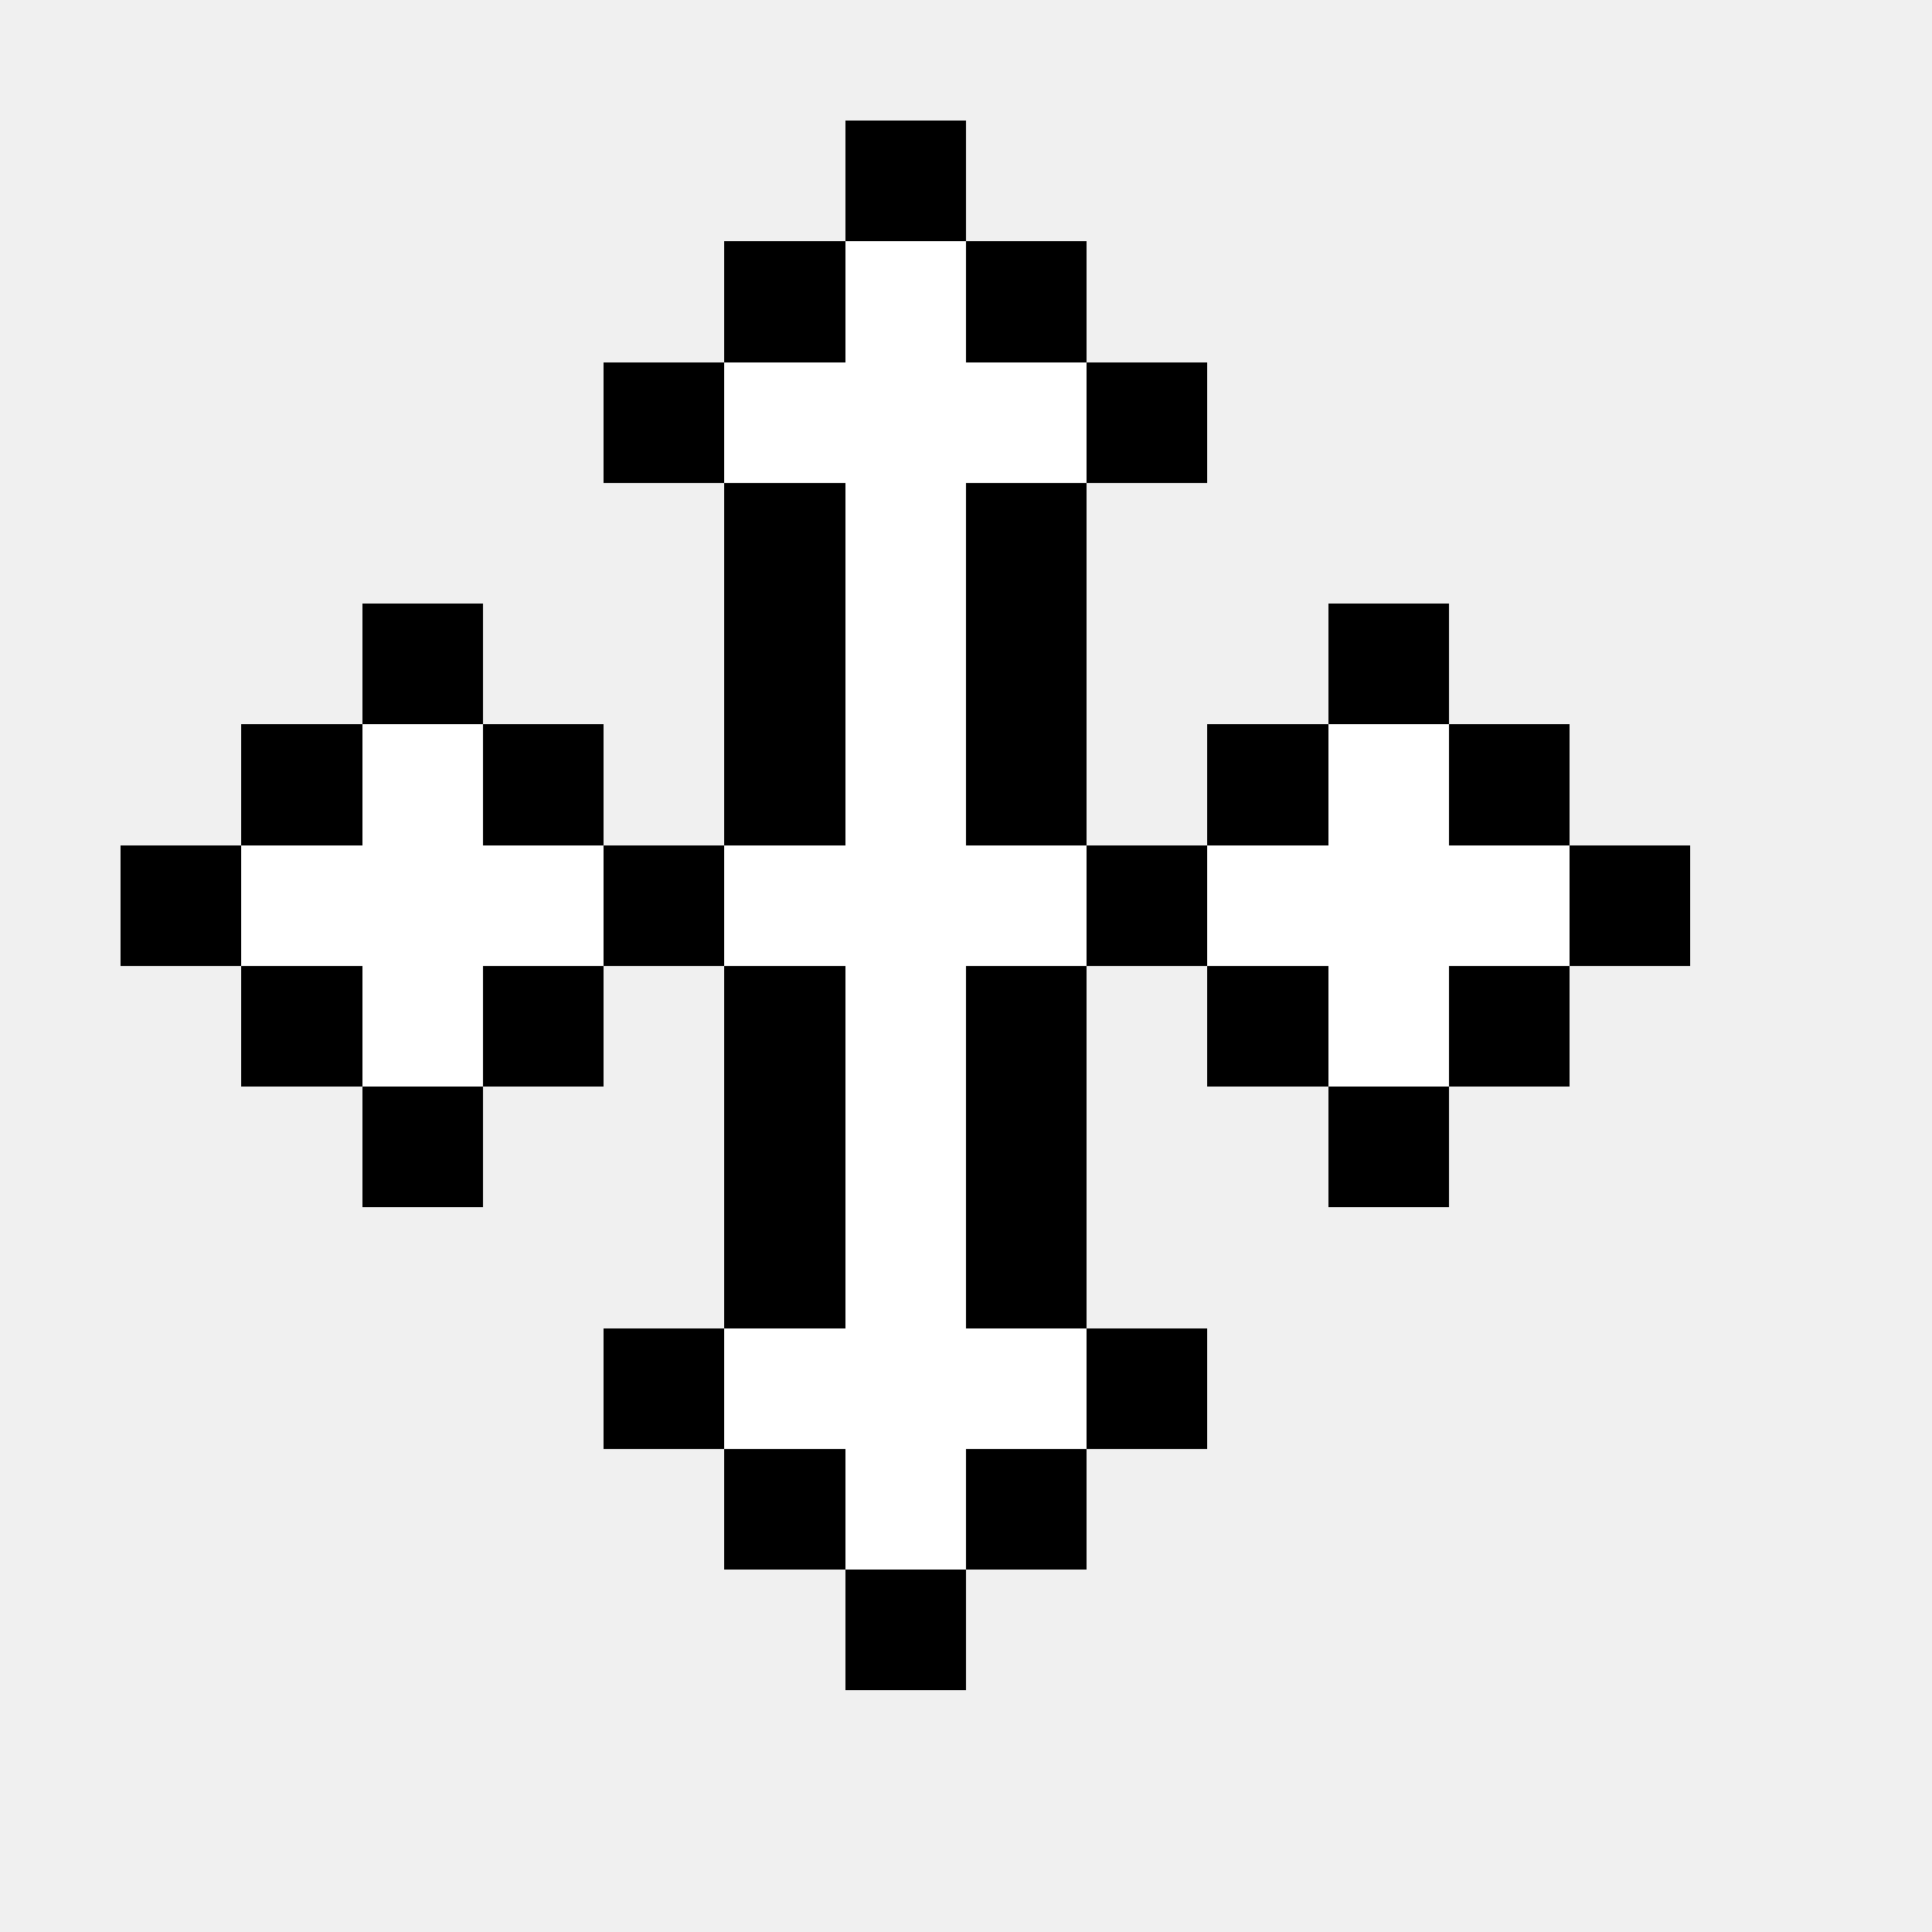
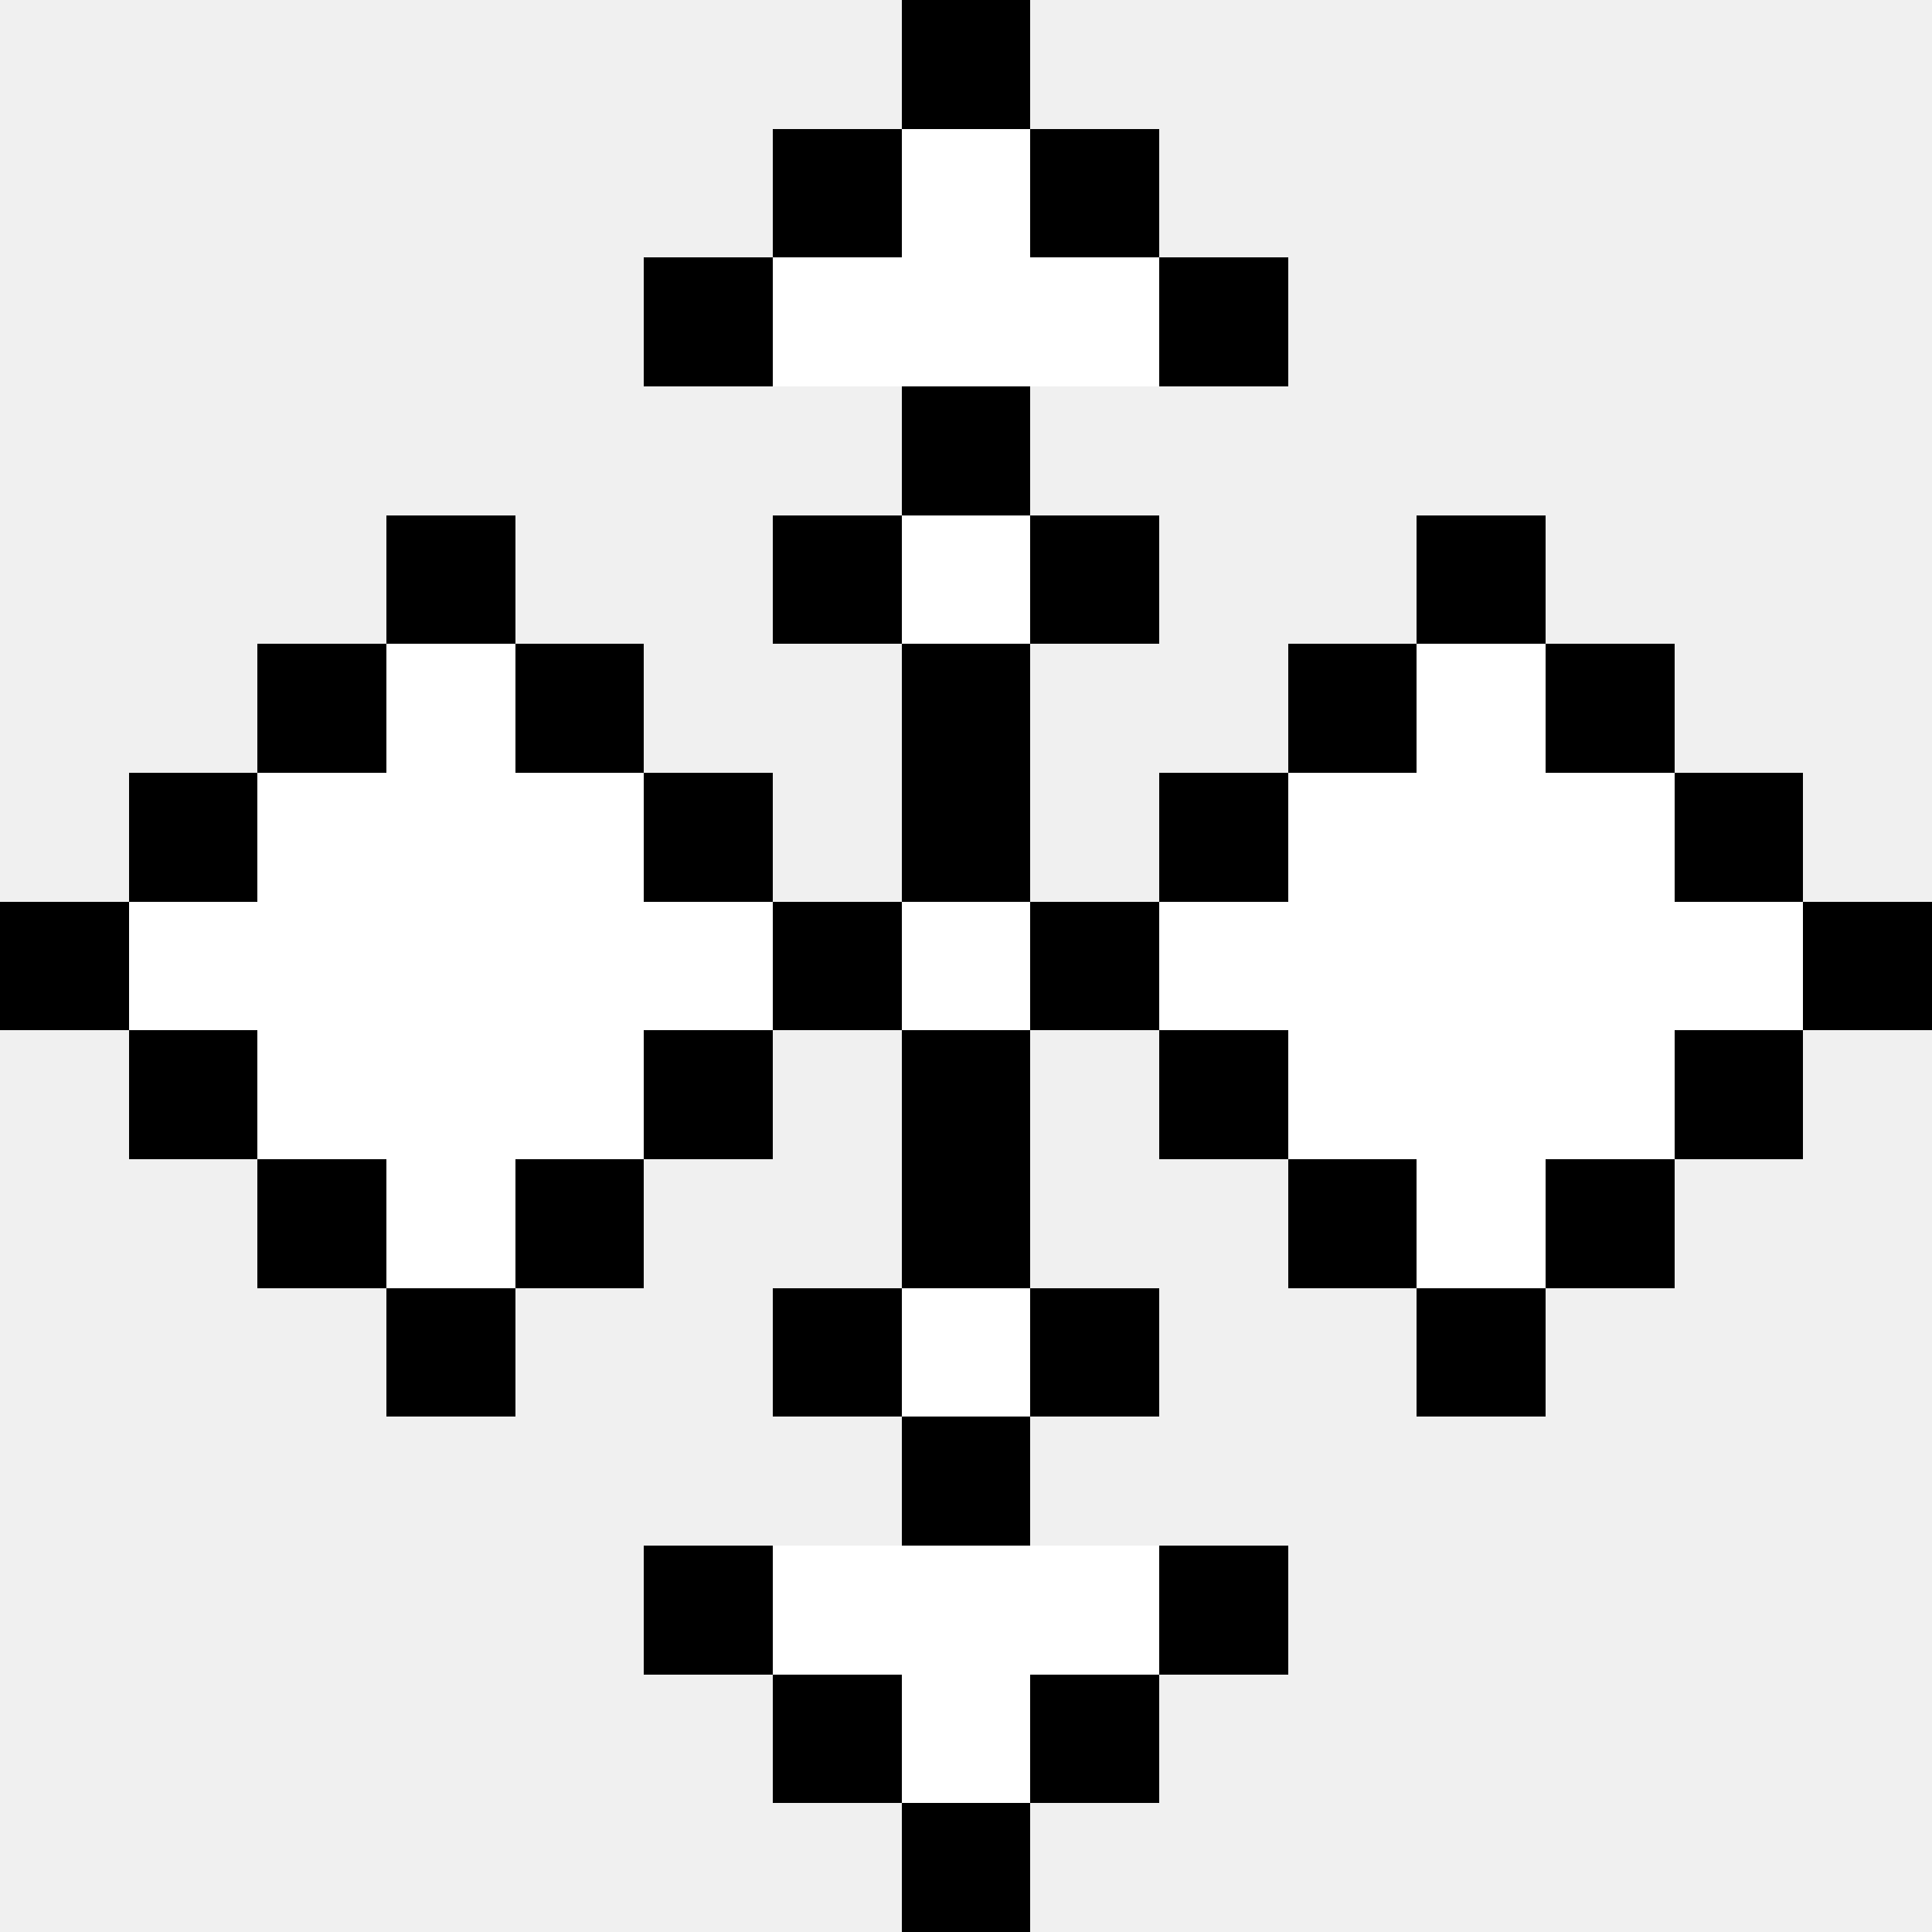
- <svg xmlns="http://www.w3.org/2000/svg" width="32" height="32" viewBox="0 0 32 32" shape-rendering="crispEdges">
-   <rect x="14" y="2" width="2" height="2" fill="black" />
-   <rect x="12" y="4" width="2" height="2" fill="black" />
+ <svg xmlns="http://www.w3.org/2000/svg" width="30" height="30" viewBox="0 0 30 30" shape-rendering="crispEdges">
+   <rect x="14" y="0" width="2" height="2" fill="black" />
+   <rect x="12" y="2" width="2" height="2" fill="black" />
+   <rect x="14" y="2" width="2" height="2" fill="white" />
+   <rect x="16" y="2" width="2" height="2" fill="black" />
+   <rect x="10" y="4" width="2" height="2" fill="black" />
+   <rect x="12" y="4" width="2" height="2" fill="white" />
  <rect x="14" y="4" width="2" height="2" fill="white" />
-   <rect x="16" y="4" width="2" height="2" fill="black" />
-   <rect x="10" y="6" width="2" height="2" fill="black" />
-   <rect x="12" y="6" width="2" height="2" fill="white" />
-   <rect x="14" y="6" width="2" height="2" fill="white" />
-   <rect x="16" y="6" width="2" height="2" fill="white" />
-   <rect x="18" y="6" width="2" height="2" fill="black" />
+   <rect x="16" y="4" width="2" height="2" fill="white" />
+   <rect x="18" y="4" width="2" height="2" fill="black" />
+   <rect x="14" y="6" width="2" height="2" fill="black" />
+   <rect x="6" y="8" width="2" height="2" fill="black" />
  <rect x="12" y="8" width="2" height="2" fill="black" />
  <rect x="14" y="8" width="2" height="2" fill="white" />
  <rect x="16" y="8" width="2" height="2" fill="black" />
-   <rect x="6" y="10" width="2" height="2" fill="black" />
-   <rect x="12" y="10" width="2" height="2" fill="black" />
-   <rect x="14" y="10" width="2" height="2" fill="white" />
-   <rect x="16" y="10" width="2" height="2" fill="black" />
-   <rect x="22" y="10" width="2" height="2" fill="black" />
-   <rect x="4" y="12" width="2" height="2" fill="black" />
+   <rect x="22" y="8" width="2" height="2" fill="black" />
+   <rect x="4" y="10" width="2" height="2" fill="black" />
+   <rect x="6" y="10" width="2" height="2" fill="white" />
+   <rect x="8" y="10" width="2" height="2" fill="black" />
+   <rect x="14" y="10" width="2" height="2" fill="black" />
+   <rect x="20" y="10" width="2" height="2" fill="black" />
+   <rect x="22" y="10" width="2" height="2" fill="white" />
+   <rect x="24" y="10" width="2" height="2" fill="black" />
+   <rect x="2" y="12" width="2" height="2" fill="black" />
+   <rect x="4" y="12" width="2" height="2" fill="white" />
  <rect x="6" y="12" width="2" height="2" fill="white" />
-   <rect x="8" y="12" width="2" height="2" fill="black" />
-   <rect x="12" y="12" width="2" height="2" fill="black" />
-   <rect x="14" y="12" width="2" height="2" fill="white" />
-   <rect x="16" y="12" width="2" height="2" fill="black" />
-   <rect x="20" y="12" width="2" height="2" fill="black" />
+   <rect x="8" y="12" width="2" height="2" fill="white" />
+   <rect x="10" y="12" width="2" height="2" fill="black" />
+   <rect x="14" y="12" width="2" height="2" fill="black" />
+   <rect x="18" y="12" width="2" height="2" fill="black" />
+   <rect x="20" y="12" width="2" height="2" fill="white" />
  <rect x="22" y="12" width="2" height="2" fill="white" />
-   <rect x="24" y="12" width="2" height="2" fill="black" />
-   <rect x="2" y="14" width="2" height="2" fill="black" />
+   <rect x="24" y="12" width="2" height="2" fill="white" />
+   <rect x="26" y="12" width="2" height="2" fill="black" />
+   <rect x="0" y="14" width="2" height="2" fill="black" />
+   <rect x="2" y="14" width="2" height="2" fill="white" />
  <rect x="4" y="14" width="2" height="2" fill="white" />
  <rect x="6" y="14" width="2" height="2" fill="white" />
  <rect x="8" y="14" width="2" height="2" fill="white" />
-   <rect x="10" y="14" width="2" height="2" fill="black" />
-   <rect x="12" y="14" width="2" height="2" fill="white" />
+   <rect x="10" y="14" width="2" height="2" fill="white" />
+   <rect x="12" y="14" width="2" height="2" fill="black" />
  <rect x="14" y="14" width="2" height="2" fill="white" />
-   <rect x="16" y="14" width="2" height="2" fill="white" />
-   <rect x="18" y="14" width="2" height="2" fill="black" />
+   <rect x="16" y="14" width="2" height="2" fill="black" />
+   <rect x="18" y="14" width="2" height="2" fill="white" />
  <rect x="20" y="14" width="2" height="2" fill="white" />
  <rect x="22" y="14" width="2" height="2" fill="white" />
  <rect x="24" y="14" width="2" height="2" fill="white" />
-   <rect x="26" y="14" width="2" height="2" fill="black" />
-   <rect x="4" y="16" width="2" height="2" fill="black" />
+   <rect x="26" y="14" width="2" height="2" fill="white" />
+   <rect x="28" y="14" width="2" height="2" fill="black" />
+   <rect x="2" y="16" width="2" height="2" fill="black" />
+   <rect x="4" y="16" width="2" height="2" fill="white" />
  <rect x="6" y="16" width="2" height="2" fill="white" />
-   <rect x="8" y="16" width="2" height="2" fill="black" />
-   <rect x="12" y="16" width="2" height="2" fill="black" />
-   <rect x="14" y="16" width="2" height="2" fill="white" />
-   <rect x="16" y="16" width="2" height="2" fill="black" />
-   <rect x="20" y="16" width="2" height="2" fill="black" />
+   <rect x="8" y="16" width="2" height="2" fill="white" />
+   <rect x="10" y="16" width="2" height="2" fill="black" />
+   <rect x="14" y="16" width="2" height="2" fill="black" />
+   <rect x="18" y="16" width="2" height="2" fill="black" />
+   <rect x="20" y="16" width="2" height="2" fill="white" />
  <rect x="22" y="16" width="2" height="2" fill="white" />
-   <rect x="24" y="16" width="2" height="2" fill="black" />
-   <rect x="6" y="18" width="2" height="2" fill="black" />
-   <rect x="12" y="18" width="2" height="2" fill="black" />
-   <rect x="14" y="18" width="2" height="2" fill="white" />
-   <rect x="16" y="18" width="2" height="2" fill="black" />
-   <rect x="22" y="18" width="2" height="2" fill="black" />
+   <rect x="24" y="16" width="2" height="2" fill="white" />
+   <rect x="26" y="16" width="2" height="2" fill="black" />
+   <rect x="4" y="18" width="2" height="2" fill="black" />
+   <rect x="6" y="18" width="2" height="2" fill="white" />
+   <rect x="8" y="18" width="2" height="2" fill="black" />
+   <rect x="14" y="18" width="2" height="2" fill="black" />
+   <rect x="20" y="18" width="2" height="2" fill="black" />
+   <rect x="22" y="18" width="2" height="2" fill="white" />
+   <rect x="24" y="18" width="2" height="2" fill="black" />
+   <rect x="6" y="20" width="2" height="2" fill="black" />
  <rect x="12" y="20" width="2" height="2" fill="black" />
  <rect x="14" y="20" width="2" height="2" fill="white" />
  <rect x="16" y="20" width="2" height="2" fill="black" />
-   <rect x="10" y="22" width="2" height="2" fill="black" />
-   <rect x="12" y="22" width="2" height="2" fill="white" />
-   <rect x="14" y="22" width="2" height="2" fill="white" />
-   <rect x="16" y="22" width="2" height="2" fill="white" />
-   <rect x="18" y="22" width="2" height="2" fill="black" />
-   <rect x="12" y="24" width="2" height="2" fill="black" />
+   <rect x="22" y="20" width="2" height="2" fill="black" />
+   <rect x="14" y="22" width="2" height="2" fill="black" />
+   <rect x="10" y="24" width="2" height="2" fill="black" />
+   <rect x="12" y="24" width="2" height="2" fill="white" />
  <rect x="14" y="24" width="2" height="2" fill="white" />
-   <rect x="16" y="24" width="2" height="2" fill="black" />
-   <rect x="14" y="26" width="2" height="2" fill="black" />
+   <rect x="16" y="24" width="2" height="2" fill="white" />
+   <rect x="18" y="24" width="2" height="2" fill="black" />
+   <rect x="12" y="26" width="2" height="2" fill="black" />
+   <rect x="14" y="26" width="2" height="2" fill="white" />
+   <rect x="16" y="26" width="2" height="2" fill="black" />
+   <rect x="14" y="28" width="2" height="2" fill="black" />
</svg>
